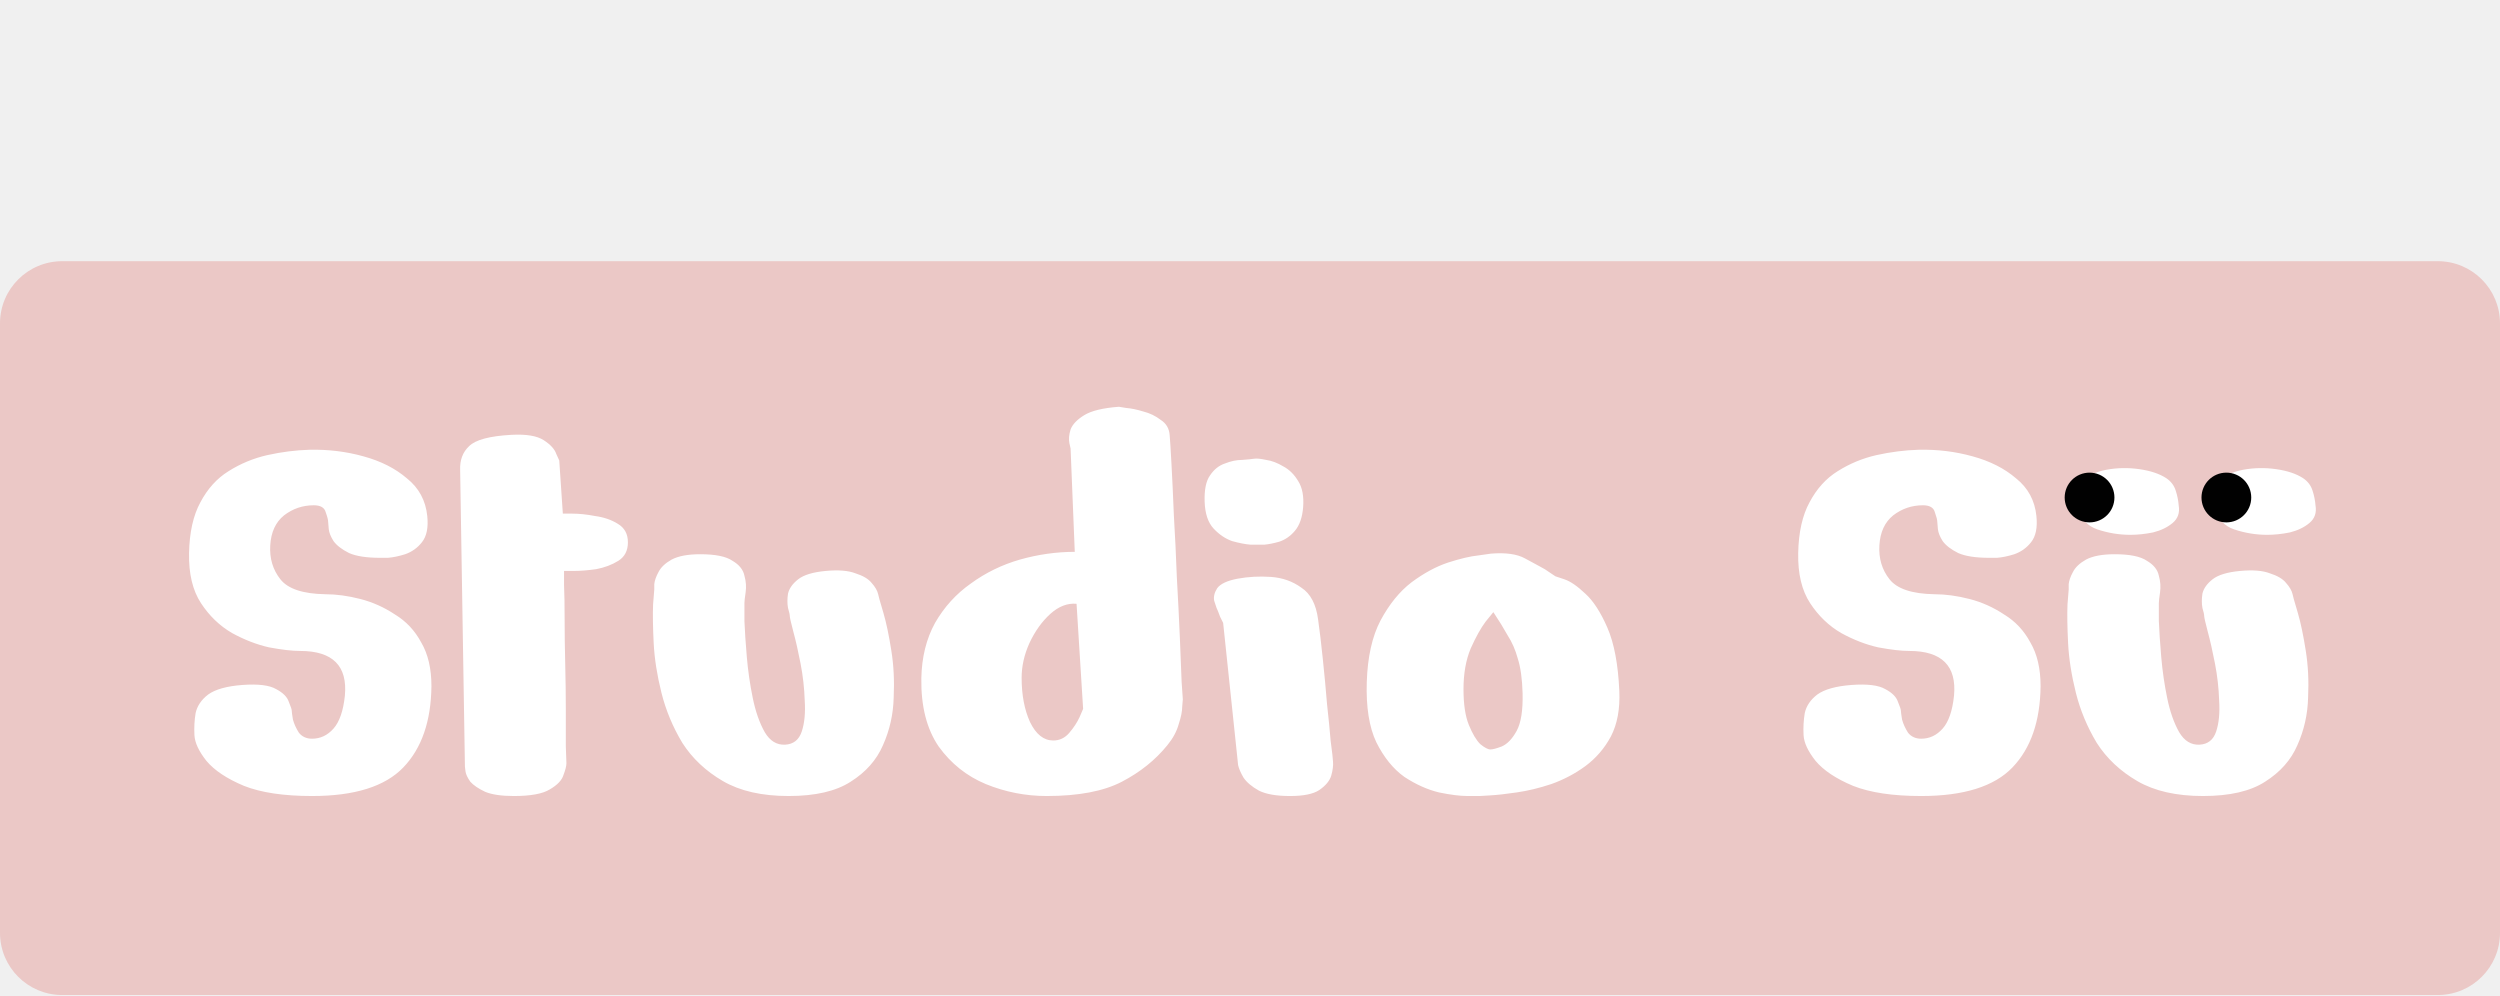
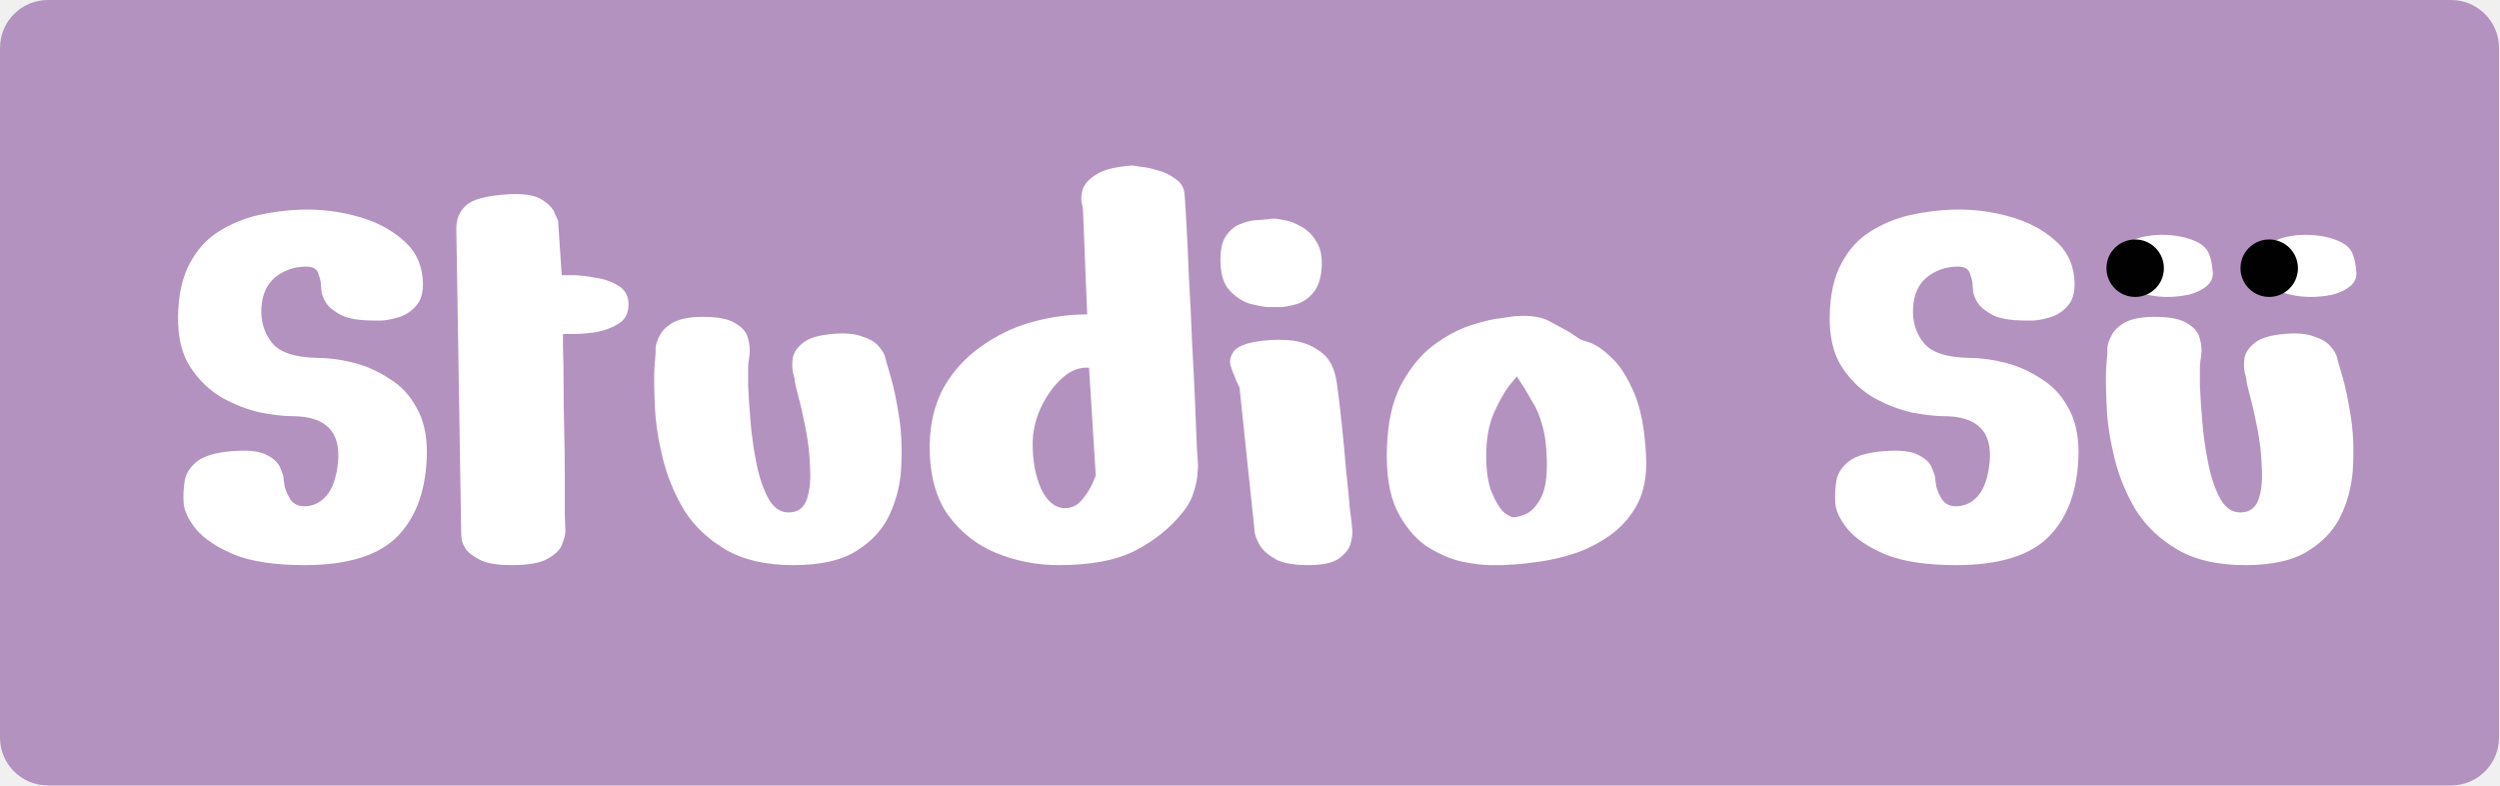
- <svg xmlns="http://www.w3.org/2000/svg" width="201" height="80" viewBox="0 0 201 80" fill="none">
-   <rect x="0" y="21" width="201" height="59" rx="5" fill="#EBC8C6" />
-   <path d="M30.56 44.848C29.472 44.848 28.64 44.72 28.064 44.464C27.488 44.176 27.072 43.856 26.816 43.504C26.592 43.152 26.464 42.832 26.432 42.544C26.4 42.224 26.384 42.032 26.384 41.968C26.384 41.808 26.32 41.552 26.192 41.2C26.096 40.816 25.776 40.624 25.232 40.624C24.336 40.624 23.536 40.896 22.832 41.44C22.16 41.984 21.792 42.784 21.728 43.84C21.664 44.896 21.936 45.808 22.544 46.576C23.152 47.344 24.352 47.744 26.144 47.776C27.04 47.776 27.984 47.904 28.976 48.16C29.968 48.416 30.896 48.832 31.76 49.408C32.656 49.952 33.36 50.704 33.872 51.664C34.416 52.592 34.688 53.76 34.688 55.168C34.656 57.984 33.904 60.16 32.432 61.696C30.96 63.232 28.512 64 25.088 64C22.816 64 20.992 63.728 19.616 63.184C18.24 62.608 17.232 61.936 16.592 61.168C15.984 60.4 15.664 59.712 15.632 59.104C15.6 58.496 15.632 57.904 15.728 57.328C15.856 56.752 16.192 56.256 16.736 55.84C17.312 55.424 18.224 55.168 19.472 55.072C20.752 54.976 21.664 55.088 22.208 55.408C22.752 55.696 23.088 56.032 23.216 56.416C23.376 56.8 23.456 57.04 23.456 57.136C23.456 57.232 23.488 57.472 23.552 57.856C23.648 58.208 23.808 58.56 24.032 58.912C24.288 59.232 24.64 59.392 25.088 59.392C25.76 59.392 26.336 59.12 26.816 58.576C27.296 58.032 27.6 57.152 27.728 55.936C27.952 53.536 26.752 52.336 24.128 52.336C23.488 52.336 22.656 52.24 21.632 52.048C20.64 51.824 19.648 51.44 18.656 50.896C17.664 50.32 16.832 49.52 16.16 48.496C15.488 47.472 15.168 46.128 15.2 44.464C15.232 42.8 15.536 41.44 16.112 40.384C16.688 39.296 17.44 38.464 18.368 37.888C19.328 37.28 20.368 36.848 21.488 36.592C22.64 36.336 23.776 36.192 24.896 36.16C26.4 36.128 27.84 36.304 29.216 36.688C30.624 37.072 31.792 37.664 32.72 38.464C33.68 39.232 34.224 40.24 34.352 41.488C34.448 42.416 34.304 43.12 33.92 43.6C33.568 44.048 33.12 44.368 32.576 44.56C32.064 44.72 31.6 44.816 31.184 44.848C30.768 44.848 30.56 44.848 30.56 44.848ZM36.996 37.792C36.964 36.992 37.204 36.352 37.716 35.872C38.228 35.36 39.364 35.056 41.124 34.96C42.308 34.896 43.172 35.04 43.716 35.392C44.26 35.744 44.596 36.112 44.724 36.496C44.884 36.848 44.964 37.024 44.964 37.024L45.252 41.296C45.252 41.296 45.508 41.296 46.02 41.296C46.564 41.296 47.172 41.36 47.844 41.488C48.548 41.584 49.156 41.792 49.668 42.112C50.212 42.432 50.484 42.928 50.484 43.6C50.484 44.272 50.228 44.768 49.716 45.088C49.204 45.408 48.612 45.632 47.94 45.76C47.268 45.856 46.66 45.904 46.116 45.904C45.604 45.904 45.348 45.904 45.348 45.904C45.348 45.904 45.348 46.272 45.348 47.008C45.38 47.712 45.396 48.64 45.396 49.792C45.396 50.912 45.412 52.112 45.444 53.392C45.476 54.672 45.492 55.904 45.492 57.088C45.492 58.24 45.492 59.216 45.492 60.016C45.524 60.784 45.54 61.232 45.54 61.36C45.54 61.584 45.46 61.904 45.3 62.32C45.172 62.736 44.804 63.12 44.196 63.472C43.62 63.824 42.66 64 41.316 64C40.324 64 39.556 63.888 39.012 63.664C38.468 63.408 38.068 63.136 37.812 62.848C37.588 62.528 37.46 62.256 37.428 62.032C37.396 61.776 37.38 61.648 37.38 61.648L36.996 37.792ZM52.604 47.392C52.604 47.392 52.604 47.248 52.604 46.96C52.636 46.672 52.748 46.352 52.94 46C53.132 45.616 53.484 45.28 53.996 44.992C54.54 44.704 55.308 44.56 56.3 44.56C57.516 44.56 58.38 44.736 58.892 45.088C59.436 45.408 59.756 45.808 59.852 46.288C59.98 46.736 60.012 47.184 59.948 47.632C59.884 48.048 59.852 48.336 59.852 48.496C59.852 48.624 59.852 49.104 59.852 49.936C59.884 50.736 59.948 51.696 60.044 52.816C60.14 53.936 60.3 55.04 60.524 56.128C60.748 57.216 61.068 58.128 61.484 58.864C61.9 59.568 62.444 59.904 63.116 59.872C63.788 59.84 64.236 59.488 64.46 58.816C64.684 58.144 64.764 57.312 64.7 56.32C64.668 55.328 64.556 54.336 64.364 53.344C64.172 52.352 63.98 51.504 63.788 50.8C63.596 50.064 63.5 49.648 63.5 49.552C63.5 49.424 63.452 49.2 63.356 48.88C63.292 48.528 63.292 48.144 63.356 47.728C63.452 47.312 63.724 46.928 64.172 46.576C64.62 46.224 65.356 46 66.38 45.904C67.404 45.808 68.204 45.872 68.78 46.096C69.388 46.288 69.82 46.544 70.076 46.864C70.364 47.184 70.54 47.488 70.604 47.776C70.668 48.032 70.7 48.16 70.7 48.16C70.7 48.16 70.812 48.544 71.036 49.312C71.26 50.08 71.468 51.072 71.66 52.288C71.852 53.472 71.916 54.736 71.852 56.08C71.82 57.424 71.532 58.704 70.988 59.92C70.476 61.104 69.612 62.08 68.396 62.848C67.212 63.616 65.548 64 63.404 64C61.26 64 59.5 63.6 58.124 62.8C56.748 62 55.66 60.976 54.86 59.728C54.092 58.448 53.532 57.104 53.18 55.696C52.828 54.288 52.62 52.96 52.556 51.712C52.492 50.432 52.476 49.392 52.508 48.592C52.572 47.792 52.604 47.392 52.604 47.392ZM89.963 32.704C89.963 32.704 90.155 32.736 90.539 32.8C90.955 32.832 91.419 32.928 91.931 33.088C92.443 33.216 92.907 33.44 93.323 33.76C93.771 34.048 94.011 34.464 94.043 35.008C94.075 35.36 94.123 36.128 94.187 37.312C94.251 38.464 94.315 39.84 94.379 41.44C94.475 43.04 94.555 44.704 94.619 46.432C94.715 48.128 94.795 49.728 94.859 51.232C94.923 52.704 94.971 53.904 95.003 54.832C95.067 55.76 95.099 56.224 95.099 56.224C95.099 56.224 95.083 56.416 95.051 56.8C95.051 57.184 94.955 57.664 94.763 58.24C94.603 58.816 94.299 59.376 93.851 59.92C92.891 61.104 91.675 62.08 90.203 62.848C88.731 63.616 86.715 64 84.155 64C82.459 64 80.827 63.68 79.259 63.04C77.723 62.4 76.459 61.392 75.467 60.016C74.507 58.608 74.043 56.784 74.075 54.544C74.107 52.848 74.475 51.36 75.179 50.08C75.915 48.8 76.875 47.744 78.059 46.912C79.243 46.048 80.555 45.408 81.995 44.992C83.467 44.576 84.939 44.368 86.411 44.368L86.075 36.064C86.075 36.064 86.043 35.92 85.979 35.632C85.915 35.312 85.947 34.944 86.075 34.528C86.235 34.112 86.603 33.728 87.179 33.376C87.755 33.024 88.683 32.8 89.963 32.704ZM86.555 48.544C85.819 48.48 85.115 48.752 84.443 49.36C83.771 49.968 83.211 50.752 82.763 51.712C82.347 52.64 82.139 53.568 82.139 54.496C82.139 55.872 82.363 57.056 82.811 58.048C83.291 59.04 83.915 59.536 84.683 59.536C85.195 59.536 85.627 59.328 85.979 58.912C86.331 58.496 86.603 58.08 86.795 57.664C86.987 57.216 87.083 56.992 87.083 56.992L86.555 48.544ZM101.173 43.792C101.173 43.792 100.965 43.792 100.549 43.792C100.133 43.76 99.637 43.664 99.061 43.504C98.517 43.312 98.021 42.976 97.573 42.496C97.125 42.016 96.885 41.296 96.853 40.336C96.821 39.376 96.965 38.672 97.285 38.224C97.605 37.744 98.005 37.424 98.485 37.264C98.965 37.072 99.429 36.976 99.877 36.976C100.325 36.944 100.645 36.912 100.837 36.88C101.029 36.848 101.349 36.88 101.797 36.976C102.245 37.04 102.709 37.216 103.189 37.504C103.669 37.76 104.069 38.16 104.389 38.704C104.709 39.216 104.837 39.904 104.773 40.768C104.709 41.6 104.485 42.24 104.101 42.688C103.749 43.104 103.333 43.392 102.853 43.552C102.405 43.68 102.005 43.76 101.653 43.792C101.333 43.792 101.173 43.792 101.173 43.792ZM99.493 61.024L98.341 50.08C98.341 50.08 98.261 49.92 98.101 49.6C97.973 49.248 97.877 49.008 97.813 48.88C97.781 48.784 97.717 48.592 97.621 48.304C97.557 47.984 97.637 47.648 97.861 47.296C98.117 46.944 98.661 46.688 99.493 46.528C100.357 46.368 101.253 46.32 102.181 46.384C103.109 46.448 103.925 46.736 104.629 47.248C105.365 47.728 105.813 48.576 105.973 49.792C106.101 50.688 106.229 51.76 106.357 53.008C106.485 54.224 106.597 55.424 106.693 56.608C106.821 57.76 106.917 58.736 106.981 59.536C107.077 60.304 107.125 60.688 107.125 60.688C107.125 60.688 107.141 60.864 107.173 61.216C107.205 61.536 107.157 61.92 107.029 62.368C106.901 62.784 106.581 63.168 106.069 63.52C105.589 63.84 104.805 64 103.717 64C102.629 64 101.797 63.856 101.221 63.568C100.645 63.248 100.229 62.896 99.973 62.512C99.749 62.128 99.605 61.792 99.541 61.504C99.509 61.184 99.493 61.024 99.493 61.024ZM119.873 44.512C121.057 44.416 121.969 44.544 122.609 44.896C123.249 45.248 123.633 45.456 123.761 45.52C124.081 45.68 124.369 45.856 124.625 46.048C124.913 46.24 125.057 46.336 125.057 46.336C125.057 46.336 125.297 46.416 125.777 46.576C126.257 46.736 126.817 47.12 127.457 47.728C128.097 48.304 128.689 49.216 129.233 50.464C129.777 51.712 130.097 53.408 130.193 55.552C130.257 56.992 130.033 58.208 129.521 59.2C129.009 60.16 128.321 60.96 127.457 61.6C126.625 62.208 125.713 62.688 124.721 63.04C123.761 63.36 122.833 63.584 121.937 63.712C121.073 63.84 120.353 63.92 119.777 63.952C119.233 63.984 118.961 64 118.961 64C118.961 64 118.641 64 118.001 64C117.393 64 116.625 63.904 115.697 63.712C114.769 63.488 113.841 63.072 112.913 62.464C112.017 61.824 111.265 60.896 110.657 59.68C110.081 58.464 109.825 56.848 109.889 54.832C109.953 52.816 110.321 51.168 110.993 49.888C111.697 48.576 112.529 47.552 113.489 46.816C114.481 46.08 115.457 45.552 116.417 45.232C117.409 44.912 118.225 44.72 118.865 44.656C119.537 44.56 119.873 44.512 119.873 44.512ZM120.065 49.216C120.065 49.216 119.857 49.472 119.441 49.984C119.057 50.496 118.657 51.216 118.241 52.144C117.857 53.072 117.665 54.16 117.665 55.408C117.665 56.624 117.809 57.584 118.097 58.288C118.385 58.992 118.689 59.504 119.009 59.824C119.361 60.112 119.633 60.256 119.825 60.256C120.017 60.256 120.321 60.176 120.737 60.016C121.185 59.824 121.585 59.408 121.937 58.768C122.289 58.128 122.449 57.12 122.417 55.744C122.385 54.592 122.257 53.664 122.033 52.96C121.841 52.256 121.569 51.632 121.217 51.088C120.897 50.512 120.513 49.888 120.065 49.216ZM159.935 44.848C158.847 44.848 158.015 44.72 157.439 44.464C156.863 44.176 156.447 43.856 156.191 43.504C155.967 43.152 155.839 42.832 155.807 42.544C155.775 42.224 155.759 42.032 155.759 41.968C155.759 41.808 155.695 41.552 155.567 41.2C155.471 40.816 155.151 40.624 154.607 40.624C153.711 40.624 152.911 40.896 152.207 41.44C151.535 41.984 151.167 42.784 151.103 43.84C151.039 44.896 151.311 45.808 151.919 46.576C152.527 47.344 153.727 47.744 155.519 47.776C156.415 47.776 157.359 47.904 158.351 48.16C159.343 48.416 160.271 48.832 161.135 49.408C162.031 49.952 162.735 50.704 163.247 51.664C163.791 52.592 164.063 53.76 164.063 55.168C164.031 57.984 163.279 60.16 161.807 61.696C160.335 63.232 157.887 64 154.463 64C152.191 64 150.367 63.728 148.991 63.184C147.615 62.608 146.607 61.936 145.967 61.168C145.359 60.4 145.039 59.712 145.007 59.104C144.975 58.496 145.007 57.904 145.103 57.328C145.231 56.752 145.567 56.256 146.111 55.84C146.687 55.424 147.599 55.168 148.847 55.072C150.127 54.976 151.039 55.088 151.583 55.408C152.127 55.696 152.463 56.032 152.591 56.416C152.751 56.8 152.831 57.04 152.831 57.136C152.831 57.232 152.863 57.472 152.927 57.856C153.023 58.208 153.183 58.56 153.407 58.912C153.663 59.232 154.015 59.392 154.463 59.392C155.135 59.392 155.711 59.12 156.191 58.576C156.671 58.032 156.975 57.152 157.103 55.936C157.327 53.536 156.127 52.336 153.503 52.336C152.863 52.336 152.031 52.24 151.007 52.048C150.015 51.824 149.023 51.44 148.031 50.896C147.039 50.32 146.207 49.52 145.535 48.496C144.863 47.472 144.543 46.128 144.575 44.464C144.607 42.8 144.911 41.44 145.487 40.384C146.063 39.296 146.815 38.464 147.743 37.888C148.703 37.28 149.743 36.848 150.863 36.592C152.015 36.336 153.151 36.192 154.271 36.16C155.775 36.128 157.215 36.304 158.591 36.688C159.999 37.072 161.167 37.664 162.095 38.464C163.055 39.232 163.599 40.24 163.727 41.488C163.823 42.416 163.679 43.12 163.295 43.6C162.943 44.048 162.495 44.368 161.951 44.56C161.439 44.72 160.975 44.816 160.559 44.848C160.143 44.848 159.935 44.848 159.935 44.848ZM166.323 47.392C166.323 47.392 166.323 47.248 166.323 46.96C166.355 46.672 166.467 46.352 166.659 46C166.851 45.616 167.203 45.28 167.715 44.992C168.259 44.704 169.027 44.56 170.019 44.56C171.235 44.56 172.099 44.736 172.611 45.088C173.155 45.408 173.475 45.808 173.571 46.288C173.699 46.736 173.731 47.184 173.667 47.632C173.603 48.048 173.571 48.336 173.571 48.496C173.571 48.624 173.571 49.104 173.571 49.936C173.603 50.736 173.667 51.696 173.763 52.816C173.859 53.936 174.019 55.04 174.243 56.128C174.467 57.216 174.787 58.128 175.203 58.864C175.619 59.568 176.163 59.904 176.835 59.872C177.507 59.84 177.955 59.488 178.179 58.816C178.403 58.144 178.483 57.312 178.419 56.32C178.387 55.328 178.275 54.336 178.083 53.344C177.891 52.352 177.699 51.504 177.507 50.8C177.315 50.064 177.219 49.648 177.219 49.552C177.219 49.424 177.171 49.2 177.075 48.88C177.011 48.528 177.011 48.144 177.075 47.728C177.171 47.312 177.443 46.928 177.891 46.576C178.339 46.224 179.075 46 180.099 45.904C181.123 45.808 181.923 45.872 182.499 46.096C183.107 46.288 183.539 46.544 183.795 46.864C184.083 47.184 184.259 47.488 184.323 47.776C184.387 48.032 184.419 48.16 184.419 48.16C184.419 48.16 184.531 48.544 184.755 49.312C184.979 50.08 185.187 51.072 185.379 52.288C185.571 53.472 185.635 54.736 185.571 56.08C185.539 57.424 185.251 58.704 184.707 59.92C184.195 61.104 183.331 62.08 182.115 62.848C180.931 63.616 179.267 64 177.123 64C174.979 64 173.219 63.6 171.843 62.8C170.467 62 169.379 60.976 168.579 59.728C167.811 58.448 167.251 57.104 166.899 55.696C166.547 54.288 166.339 52.96 166.275 51.712C166.211 50.432 166.195 49.392 166.227 48.592C166.291 47.792 166.323 47.392 166.323 47.392Z" fill="white" />
-   <path d="M171.28 43C170.384 43 169.504 42.856 168.64 42.568C167.808 42.28 167.344 41.752 167.248 40.984C167.152 40.568 167.072 40.168 167.008 39.784C166.944 39.4 167.072 39.048 167.392 38.728C167.84 38.248 168.496 37.928 169.36 37.768C170.224 37.608 171.104 37.592 172 37.72C172.896 37.848 173.616 38.088 174.16 38.44C174.544 38.696 174.8 39.032 174.928 39.448C175.056 39.832 175.136 40.232 175.168 40.648C175.264 41.224 175.104 41.688 174.688 42.04C174.272 42.392 173.744 42.648 173.104 42.808C172.464 42.936 171.856 43 171.28 43Z" fill="white" />
-   <path d="M182.28 43C181.384 43 180.504 42.856 179.64 42.568C178.808 42.28 178.344 41.752 178.248 40.984C178.152 40.568 178.072 40.168 178.008 39.784C177.944 39.4 178.072 39.048 178.392 38.728C178.84 38.248 179.496 37.928 180.36 37.768C181.224 37.608 182.104 37.592 183 37.72C183.896 37.848 184.616 38.088 185.16 38.44C185.544 38.696 185.8 39.032 185.928 39.448C186.056 39.832 186.136 40.232 186.168 40.648C186.264 41.224 186.104 41.688 185.688 42.04C185.272 42.392 184.744 42.648 184.104 42.808C183.464 42.936 182.856 43 182.28 43Z" fill="white" />
-   <circle cx="168" cy="40" r="2" fill="#010101" />
-   <circle cx="179" cy="40" r="2" fill="#010101" />
+ <svg xmlns="http://www.w3.org/2000/svg" width="261" height="82" viewBox="0 0 261 82" fill="none">
+   <rect width="261" height="82" rx="5" fill="#B492C0" />
+   <path d="M39.08 33.464C37.629 33.464 36.52 33.293 35.752 32.952C34.984 32.568 34.429 32.141 34.088 31.672C33.789 31.203 33.619 30.776 33.576 30.392C33.533 29.965 33.512 29.709 33.512 29.624C33.512 29.411 33.427 29.069 33.256 28.6C33.128 28.088 32.701 27.832 31.976 27.832C30.781 27.832 29.715 28.195 28.776 28.92C27.88 29.645 27.389 30.712 27.304 32.12C27.219 33.528 27.581 34.744 28.392 35.768C29.203 36.792 30.803 37.325 33.192 37.368C34.387 37.368 35.645 37.539 36.968 37.88C38.291 38.221 39.528 38.776 40.68 39.544C41.875 40.269 42.813 41.272 43.496 42.552C44.221 43.789 44.584 45.347 44.584 47.224C44.541 50.979 43.539 53.88 41.576 55.928C39.613 57.976 36.349 59 31.784 59C28.755 59 26.323 58.637 24.488 57.912C22.653 57.144 21.309 56.248 20.456 55.224C19.645 54.2 19.219 53.283 19.176 52.472C19.133 51.661 19.176 50.872 19.304 50.104C19.475 49.336 19.923 48.675 20.648 48.12C21.416 47.565 22.632 47.224 24.296 47.096C26.003 46.968 27.219 47.117 27.944 47.544C28.669 47.928 29.117 48.376 29.288 48.888C29.501 49.4 29.608 49.72 29.608 49.848C29.608 49.976 29.651 50.296 29.736 50.808C29.864 51.277 30.077 51.747 30.376 52.216C30.717 52.643 31.187 52.856 31.784 52.856C32.68 52.856 33.448 52.493 34.088 51.768C34.728 51.043 35.133 49.869 35.304 48.248C35.603 45.048 34.003 43.448 30.504 43.448C29.651 43.448 28.541 43.32 27.176 43.064C25.853 42.765 24.531 42.253 23.208 41.528C21.885 40.76 20.776 39.693 19.88 38.328C18.984 36.963 18.557 35.171 18.6 32.952C18.643 30.733 19.048 28.92 19.816 27.512C20.584 26.061 21.587 24.952 22.824 24.184C24.104 23.373 25.491 22.797 26.984 22.456C28.52 22.115 30.035 21.923 31.528 21.88C33.533 21.837 35.453 22.072 37.288 22.584C39.165 23.096 40.723 23.885 41.96 24.952C43.24 25.976 43.965 27.32 44.136 28.984C44.264 30.221 44.072 31.16 43.56 31.8C43.091 32.397 42.493 32.824 41.768 33.08C41.085 33.293 40.467 33.421 39.912 33.464C39.357 33.464 39.08 33.464 39.08 33.464ZM47.661 24.056C47.618 22.989 47.938 22.136 48.621 21.496C49.304 20.813 50.818 20.408 53.165 20.28C54.744 20.195 55.896 20.387 56.621 20.856C57.346 21.325 57.794 21.816 57.965 22.328C58.178 22.797 58.285 23.032 58.285 23.032L58.669 28.728C58.669 28.728 59.01 28.728 59.693 28.728C60.418 28.728 61.229 28.813 62.125 28.984C63.064 29.112 63.874 29.389 64.557 29.816C65.282 30.243 65.645 30.904 65.645 31.8C65.645 32.696 65.304 33.357 64.621 33.784C63.938 34.211 63.149 34.509 62.253 34.68C61.357 34.808 60.546 34.872 59.821 34.872C59.138 34.872 58.797 34.872 58.797 34.872C58.797 34.872 58.797 35.363 58.797 36.344C58.84 37.283 58.861 38.52 58.861 40.056C58.861 41.549 58.882 43.149 58.925 44.856C58.968 46.563 58.989 48.205 58.989 49.784C58.989 51.32 58.989 52.621 58.989 53.688C59.032 54.712 59.053 55.309 59.053 55.48C59.053 55.779 58.946 56.205 58.733 56.76C58.562 57.315 58.072 57.827 57.261 58.296C56.493 58.765 55.213 59 53.421 59C52.098 59 51.074 58.851 50.349 58.552C49.624 58.211 49.09 57.848 48.749 57.464C48.45 57.037 48.28 56.675 48.237 56.376C48.194 56.035 48.173 55.864 48.173 55.864L47.661 24.056ZM68.472 36.856C68.472 36.856 68.472 36.664 68.472 36.28C68.515 35.896 68.664 35.469 68.92 35C69.176 34.488 69.645 34.04 70.328 33.656C71.053 33.272 72.077 33.08 73.4 33.08C75.021 33.08 76.173 33.315 76.856 33.784C77.581 34.211 78.008 34.744 78.136 35.384C78.307 35.981 78.349 36.579 78.264 37.176C78.179 37.731 78.136 38.115 78.136 38.328C78.136 38.499 78.136 39.139 78.136 40.248C78.179 41.315 78.264 42.595 78.392 44.088C78.52 45.581 78.733 47.053 79.032 48.504C79.331 49.955 79.757 51.171 80.312 52.152C80.867 53.091 81.592 53.539 82.488 53.496C83.384 53.453 83.981 52.984 84.28 52.088C84.579 51.192 84.685 50.083 84.6 48.76C84.557 47.437 84.408 46.115 84.152 44.792C83.896 43.469 83.64 42.339 83.384 41.4C83.128 40.419 83 39.864 83 39.736C83 39.565 82.936 39.267 82.808 38.84C82.723 38.371 82.723 37.859 82.808 37.304C82.936 36.749 83.299 36.237 83.896 35.768C84.493 35.299 85.475 35 86.84 34.872C88.205 34.744 89.272 34.829 90.04 35.128C90.851 35.384 91.427 35.725 91.768 36.152C92.152 36.579 92.387 36.984 92.472 37.368C92.557 37.709 92.6 37.88 92.6 37.88C92.6 37.88 92.749 38.392 93.048 39.416C93.347 40.44 93.624 41.763 93.88 43.384C94.136 44.963 94.221 46.648 94.136 48.44C94.093 50.232 93.709 51.939 92.984 53.56C92.301 55.139 91.149 56.44 89.528 57.464C87.949 58.488 85.731 59 82.872 59C80.013 59 77.667 58.467 75.832 57.4C73.997 56.333 72.547 54.968 71.48 53.304C70.456 51.597 69.709 49.805 69.24 47.928C68.771 46.051 68.493 44.28 68.408 42.616C68.323 40.909 68.301 39.523 68.344 38.456C68.429 37.389 68.472 36.856 68.472 36.856ZM118.284 17.272C118.284 17.272 118.54 17.315 119.052 17.4C119.607 17.443 120.225 17.571 120.908 17.784C121.591 17.955 122.209 18.253 122.764 18.68C123.361 19.064 123.681 19.619 123.724 20.344C123.767 20.813 123.831 21.837 123.916 23.416C124.001 24.952 124.087 26.787 124.172 28.92C124.3 31.053 124.407 33.272 124.492 35.576C124.62 37.837 124.727 39.971 124.812 41.976C124.897 43.939 124.961 45.539 125.004 46.776C125.089 48.013 125.132 48.632 125.132 48.632C125.132 48.632 125.111 48.888 125.068 49.4C125.068 49.912 124.94 50.552 124.684 51.32C124.471 52.088 124.065 52.835 123.468 53.56C122.188 55.139 120.567 56.44 118.604 57.464C116.641 58.488 113.953 59 110.54 59C108.279 59 106.103 58.573 104.012 57.72C101.964 56.867 100.279 55.523 98.956 53.688C97.676 51.811 97.057 49.379 97.1 46.392C97.143 44.131 97.633 42.147 98.572 40.44C99.553 38.733 100.833 37.325 102.412 36.216C103.991 35.064 105.74 34.211 107.66 33.656C109.623 33.101 111.585 32.824 113.548 32.824L113.1 21.752C113.1 21.752 113.057 21.56 112.972 21.176C112.887 20.749 112.929 20.259 113.1 19.704C113.313 19.149 113.804 18.637 114.572 18.168C115.34 17.699 116.577 17.4 118.284 17.272ZM113.74 38.392C112.759 38.307 111.82 38.669 110.924 39.48C110.028 40.291 109.281 41.336 108.684 42.616C108.129 43.853 107.852 45.091 107.852 46.328C107.852 48.163 108.151 49.741 108.748 51.064C109.388 52.387 110.22 53.048 111.244 53.048C111.927 53.048 112.503 52.771 112.972 52.216C113.441 51.661 113.804 51.107 114.06 50.552C114.316 49.955 114.444 49.656 114.444 49.656L113.74 38.392ZM133.231 32.056C133.231 32.056 132.953 32.056 132.399 32.056C131.844 32.013 131.183 31.885 130.415 31.672C129.689 31.416 129.028 30.968 128.431 30.328C127.833 29.688 127.513 28.728 127.471 27.448C127.428 26.168 127.62 25.229 128.047 24.632C128.473 23.992 129.007 23.565 129.647 23.352C130.287 23.096 130.905 22.968 131.503 22.968C132.1 22.925 132.527 22.883 132.783 22.84C133.039 22.797 133.465 22.84 134.062 22.968C134.66 23.053 135.279 23.288 135.919 23.672C136.559 24.013 137.092 24.547 137.519 25.272C137.945 25.955 138.116 26.872 138.031 28.024C137.945 29.133 137.647 29.987 137.135 30.584C136.665 31.139 136.111 31.523 135.47 31.736C134.873 31.907 134.34 32.013 133.871 32.056C133.444 32.056 133.231 32.056 133.231 32.056ZM130.991 55.032L129.455 40.44C129.455 40.44 129.348 40.227 129.135 39.8C128.964 39.331 128.836 39.011 128.751 38.84C128.708 38.712 128.623 38.456 128.495 38.072C128.409 37.645 128.516 37.197 128.815 36.728C129.156 36.259 129.881 35.917 130.991 35.704C132.143 35.491 133.337 35.427 134.575 35.512C135.812 35.597 136.9 35.981 137.839 36.664C138.82 37.304 139.417 38.435 139.631 40.056C139.801 41.251 139.972 42.68 140.143 44.344C140.313 45.965 140.463 47.565 140.591 49.144C140.761 50.68 140.889 51.981 140.975 53.048C141.103 54.072 141.167 54.584 141.167 54.584C141.167 54.584 141.188 54.819 141.231 55.288C141.273 55.715 141.209 56.227 141.039 56.824C140.868 57.379 140.441 57.891 139.759 58.36C139.119 58.787 138.073 59 136.623 59C135.172 59 134.063 58.808 133.295 58.424C132.527 57.997 131.972 57.528 131.631 57.016C131.332 56.504 131.14 56.056 131.055 55.672C131.012 55.245 130.991 55.032 130.991 55.032ZM158.164 33.016C159.742 32.888 160.958 33.059 161.812 33.528C162.665 33.997 163.177 34.275 163.348 34.36C163.774 34.573 164.158 34.808 164.5 35.064C164.884 35.32 165.076 35.448 165.076 35.448C165.076 35.448 165.396 35.555 166.036 35.768C166.676 35.981 167.422 36.493 168.276 37.304C169.129 38.072 169.918 39.288 170.644 40.952C171.369 42.616 171.796 44.877 171.924 47.736C172.009 49.656 171.71 51.277 171.028 52.6C170.345 53.88 169.428 54.947 168.276 55.8C167.166 56.611 165.95 57.251 164.628 57.72C163.348 58.147 162.11 58.445 160.916 58.616C159.764 58.787 158.804 58.893 158.036 58.936C157.31 58.979 156.948 59 156.948 59C156.948 59 156.521 59 155.668 59C154.857 59 153.833 58.872 152.595 58.616C151.358 58.317 150.121 57.763 148.884 56.952C147.689 56.099 146.686 54.861 145.876 53.24C145.108 51.619 144.766 49.464 144.852 46.776C144.937 44.088 145.428 41.891 146.324 40.184C147.262 38.435 148.372 37.069 149.652 36.088C150.974 35.107 152.275 34.403 153.556 33.976C154.878 33.549 155.966 33.293 156.82 33.208C157.716 33.08 158.164 33.016 158.164 33.016ZM158.42 39.288C158.42 39.288 158.142 39.629 157.588 40.312C157.076 40.995 156.542 41.955 155.988 43.192C155.476 44.429 155.22 45.88 155.22 47.544C155.22 49.165 155.412 50.445 155.796 51.384C156.18 52.323 156.585 53.005 157.012 53.432C157.481 53.816 157.844 54.008 158.1 54.008C158.356 54.008 158.761 53.901 159.316 53.688C159.913 53.432 160.446 52.877 160.916 52.024C161.385 51.171 161.598 49.827 161.556 47.992C161.513 46.456 161.342 45.219 161.044 44.28C160.788 43.341 160.425 42.509 159.956 41.784C159.529 41.016 159.017 40.184 158.42 39.288ZM211.58 33.464C210.129 33.464 209.02 33.293 208.252 32.952C207.484 32.568 206.929 32.141 206.588 31.672C206.289 31.203 206.119 30.776 206.076 30.392C206.033 29.965 206.012 29.709 206.012 29.624C206.012 29.411 205.927 29.069 205.756 28.6C205.628 28.088 205.201 27.832 204.476 27.832C203.281 27.832 202.215 28.195 201.276 28.92C200.38 29.645 199.889 30.712 199.804 32.12C199.719 33.528 200.081 34.744 200.892 35.768C201.703 36.792 203.303 37.325 205.692 37.368C206.887 37.368 208.145 37.539 209.468 37.88C210.791 38.221 212.028 38.776 213.18 39.544C214.375 40.269 215.313 41.272 215.996 42.552C216.721 43.789 217.084 45.347 217.084 47.224C217.041 50.979 216.039 53.88 214.076 55.928C212.113 57.976 208.849 59 204.284 59C201.255 59 198.823 58.637 196.988 57.912C195.153 57.144 193.809 56.248 192.956 55.224C192.145 54.2 191.719 53.283 191.676 52.472C191.633 51.661 191.676 50.872 191.804 50.104C191.975 49.336 192.423 48.675 193.148 48.12C193.916 47.565 195.132 47.224 196.796 47.096C198.503 46.968 199.719 47.117 200.444 47.544C201.169 47.928 201.617 48.376 201.788 48.888C202.001 49.4 202.108 49.72 202.108 49.848C202.108 49.976 202.151 50.296 202.236 50.808C202.364 51.277 202.577 51.747 202.876 52.216C203.217 52.643 203.687 52.856 204.284 52.856C205.18 52.856 205.948 52.493 206.588 51.768C207.228 51.043 207.633 49.869 207.804 48.248C208.103 45.048 206.503 43.448 203.004 43.448C202.151 43.448 201.041 43.32 199.676 43.064C198.353 42.765 197.031 42.253 195.708 41.528C194.385 40.76 193.276 39.693 192.38 38.328C191.484 36.963 191.057 35.171 191.1 32.952C191.143 30.733 191.548 28.92 192.316 27.512C193.084 26.061 194.087 24.952 195.324 24.184C196.604 23.373 197.991 22.797 199.484 22.456C201.02 22.115 202.535 21.923 204.028 21.88C206.033 21.837 207.953 22.072 209.788 22.584C211.665 23.096 213.223 23.885 214.46 24.952C215.74 25.976 216.465 27.32 216.636 28.984C216.764 30.221 216.572 31.16 216.06 31.8C215.591 32.397 214.993 32.824 214.268 33.08C213.585 33.293 212.967 33.421 212.412 33.464C211.857 33.464 211.58 33.464 211.58 33.464ZM220.097 36.856C220.097 36.856 220.097 36.664 220.097 36.28C220.14 35.896 220.289 35.469 220.545 35C220.801 34.488 221.27 34.04 221.953 33.656C222.678 33.272 223.702 33.08 225.025 33.08C226.646 33.08 227.798 33.315 228.481 33.784C229.206 34.211 229.633 34.744 229.761 35.384C229.932 35.981 229.974 36.579 229.889 37.176C229.804 37.731 229.761 38.115 229.761 38.328C229.761 38.499 229.761 39.139 229.761 40.248C229.804 41.315 229.889 42.595 230.017 44.088C230.145 45.581 230.358 47.053 230.657 48.504C230.956 49.955 231.382 51.171 231.937 52.152C232.492 53.091 233.217 53.539 234.113 53.496C235.009 53.453 235.606 52.984 235.905 52.088C236.204 51.192 236.31 50.083 236.225 48.76C236.182 47.437 236.033 46.115 235.777 44.792C235.521 43.469 235.265 42.339 235.009 41.4C234.753 40.419 234.625 39.864 234.625 39.736C234.625 39.565 234.561 39.267 234.433 38.84C234.348 38.371 234.348 37.859 234.433 37.304C234.561 36.749 234.924 36.237 235.521 35.768C236.118 35.299 237.1 35 238.465 34.872C239.83 34.744 240.897 34.829 241.665 35.128C242.476 35.384 243.052 35.725 243.393 36.152C243.777 36.579 244.012 36.984 244.097 37.368C244.182 37.709 244.225 37.88 244.225 37.88C244.225 37.88 244.374 38.392 244.673 39.416C244.972 40.44 245.249 41.763 245.505 43.384C245.761 44.963 245.846 46.648 245.761 48.44C245.718 50.232 245.334 51.939 244.609 53.56C243.926 55.139 242.774 56.44 241.153 57.464C239.574 58.488 237.356 59 234.497 59C231.638 59 229.292 58.467 227.457 57.4C225.622 56.333 224.172 54.968 223.105 53.304C222.081 51.597 221.334 49.805 220.865 47.928C220.396 46.051 220.118 44.28 220.033 42.616C219.948 40.909 219.926 39.523 219.969 38.456C220.054 37.389 220.097 36.856 220.097 36.856Z" fill="white" />
+   <path d="M226.38 31C225.297 31 224.234 30.826 223.19 30.478C222.185 30.13 221.624 29.492 221.508 28.564C221.392 28.061 221.295 27.578 221.218 27.114C221.141 26.65 221.295 26.225 221.682 25.838C222.223 25.258 223.016 24.871 224.06 24.678C225.104 24.485 226.167 24.465 227.25 24.62C228.333 24.775 229.203 25.065 229.86 25.49C230.324 25.799 230.633 26.205 230.788 26.708C230.943 27.172 231.039 27.655 231.078 28.158C231.194 28.854 231.001 29.415 230.498 29.84C229.995 30.265 229.357 30.575 228.584 30.768C227.811 30.923 227.076 31 226.38 31Z" fill="white" />
+   <path d="M241.38 31C240.297 31 239.234 30.826 238.19 30.478C237.185 30.13 236.624 29.492 236.508 28.564C236.392 28.061 236.295 27.578 236.218 27.114C236.141 26.65 236.295 26.225 236.682 25.838C237.223 25.258 238.016 24.871 239.06 24.678C240.104 24.485 241.167 24.465 242.25 24.62C243.333 24.775 244.203 25.065 244.86 25.49C245.324 25.799 245.633 26.205 245.788 26.708C245.943 27.172 246.039 27.655 246.078 28.158C246.194 28.854 246.001 29.415 245.498 29.84C244.995 30.265 244.357 30.575 243.584 30.768C242.811 30.923 242.076 31 241.38 31Z" fill="white" />
+   <circle cx="223" cy="28" r="3" fill="#010101" />
+   <circle cx="237" cy="28" r="3" fill="#010101" />
</svg>
